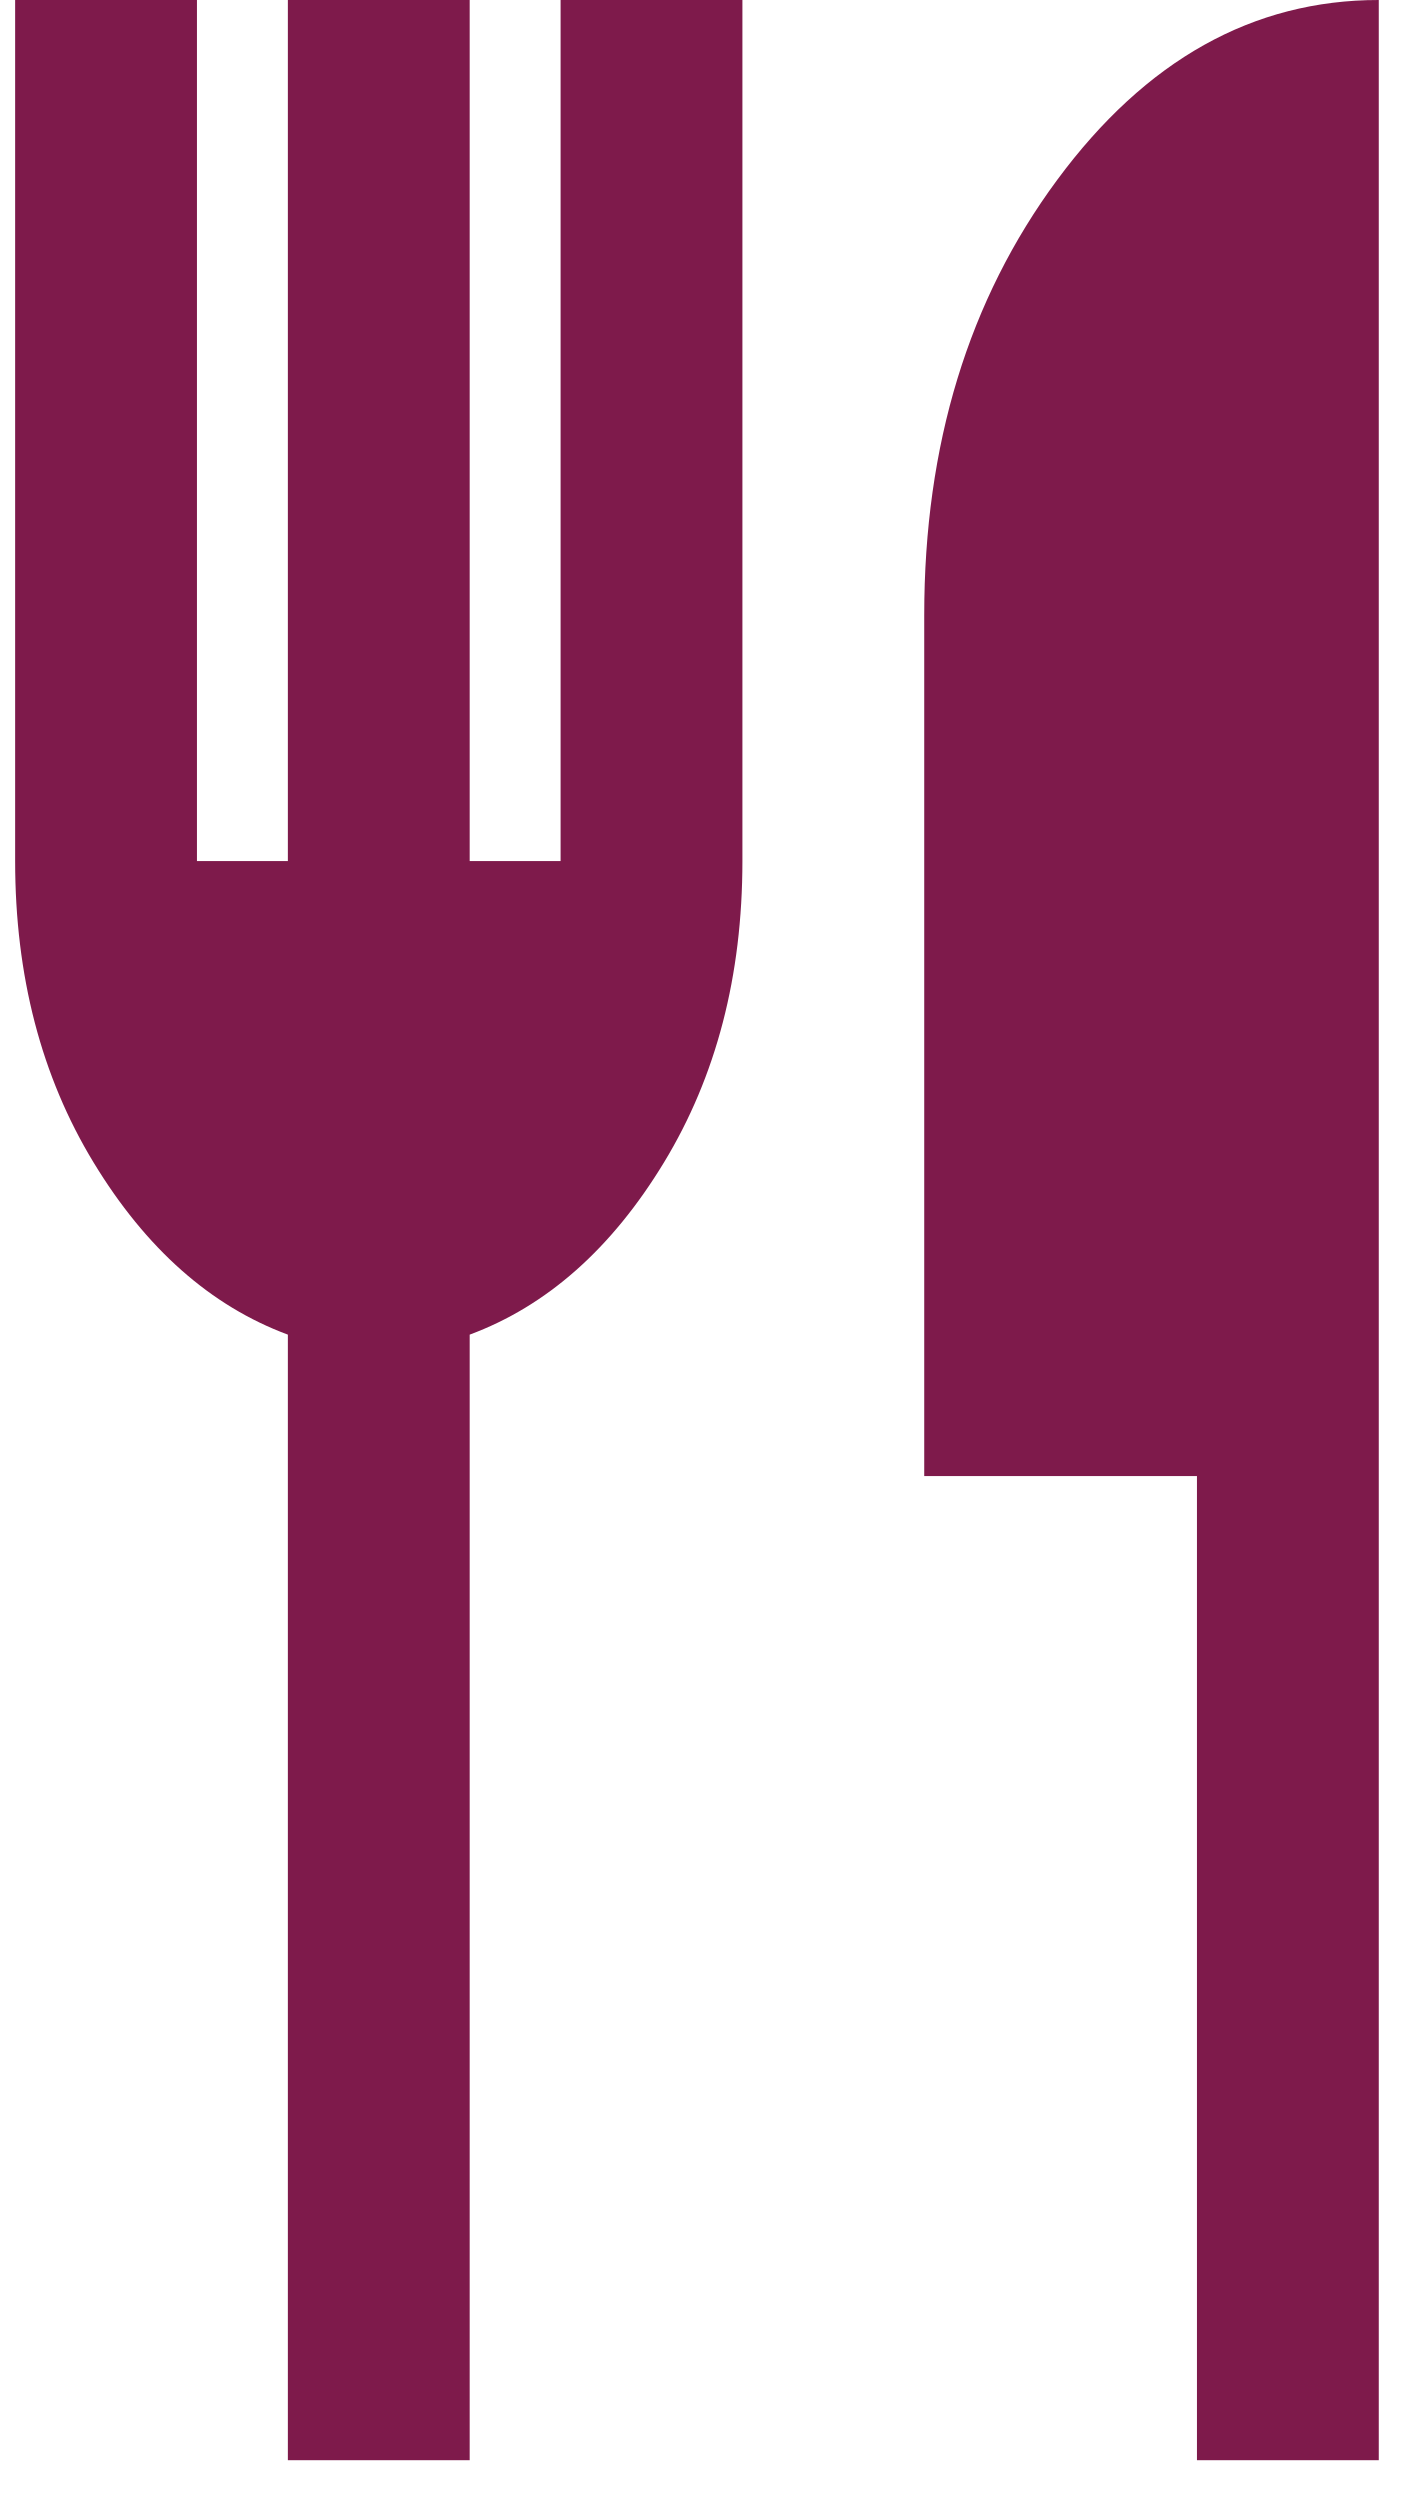
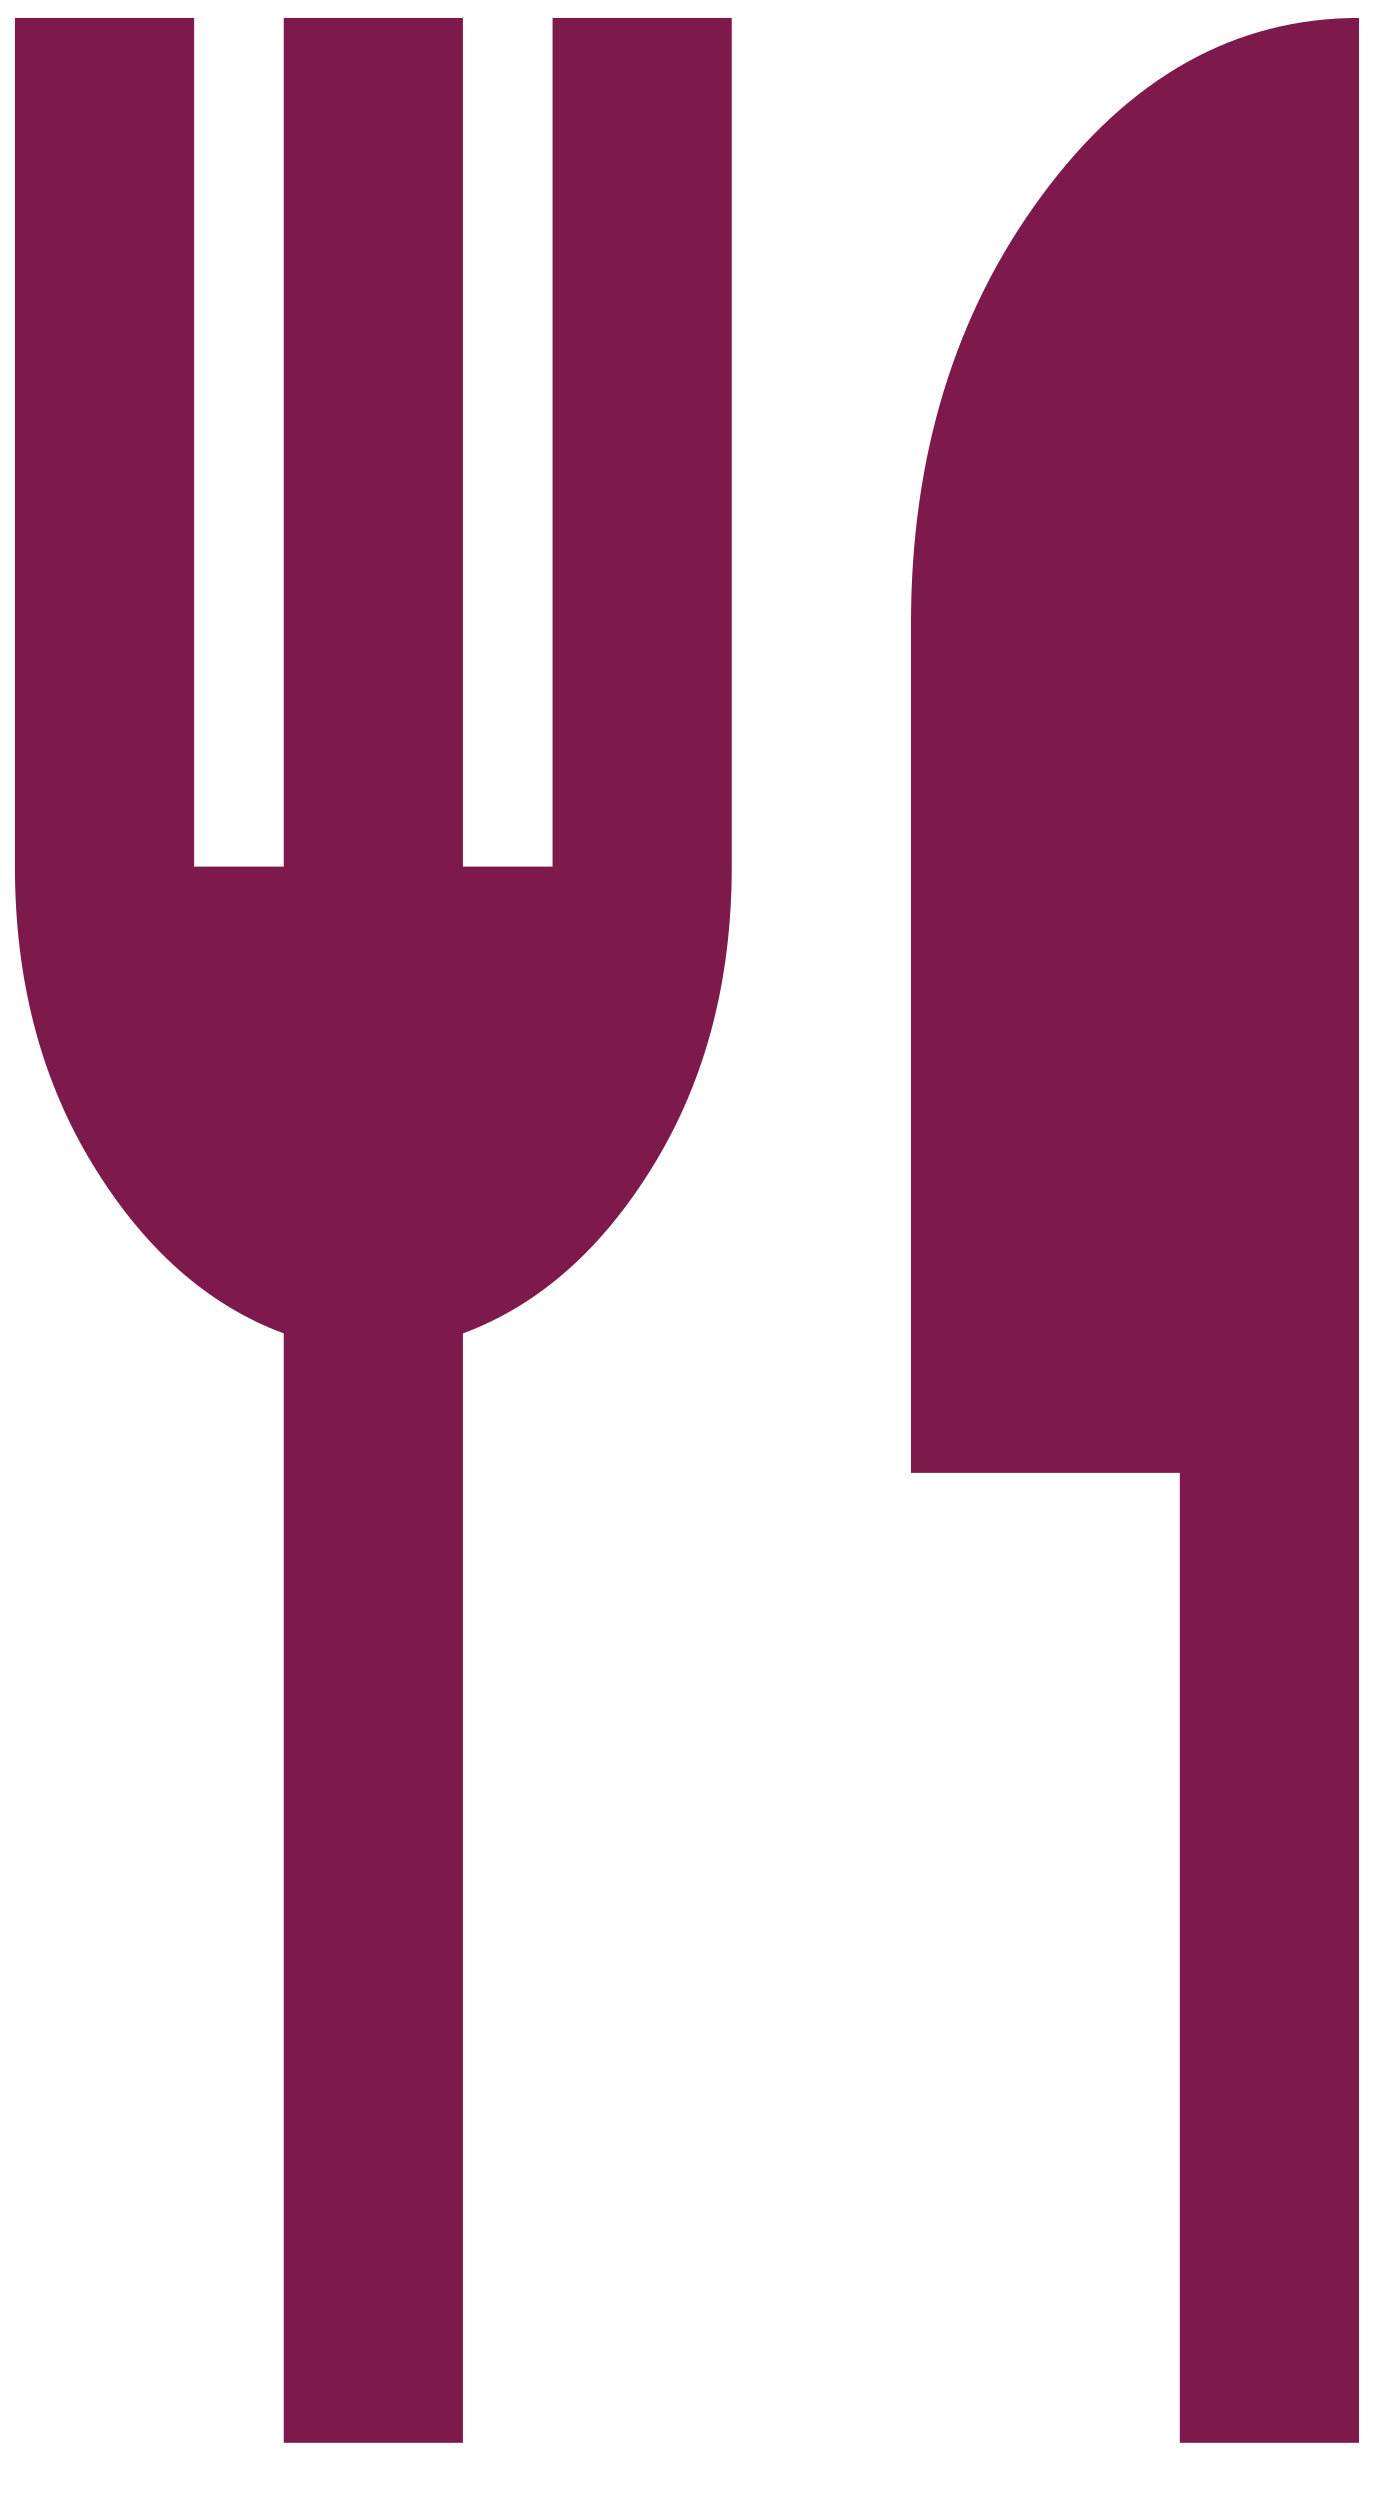
- <svg xmlns="http://www.w3.org/2000/svg" width="31" height="55" viewBox="0 0 31 55" fill="none">
+ <svg xmlns="http://www.w3.org/2000/svg" width="15" height="27" viewBox="0 0 31 55" fill="none">
  <path d="M6.333 54.124V29.362C4.633 28.731 3.208 27.468 2.058 25.573C0.908 23.679 0.333 21.469 0.333 18.943V0H4.333V18.943H6.333V0H10.333V18.943H12.333V0H16.333V18.943C16.333 21.469 15.758 23.679 14.608 25.573C13.458 27.468 12.033 28.731 10.333 29.362V54.124H6.333ZM26.333 54.124V32.474H20.333V13.531C20.333 9.787 21.308 6.596 23.258 3.958C25.208 1.319 27.567 0 30.333 0V54.124H26.333Z" fill="#7E1A4B" />
</svg>
